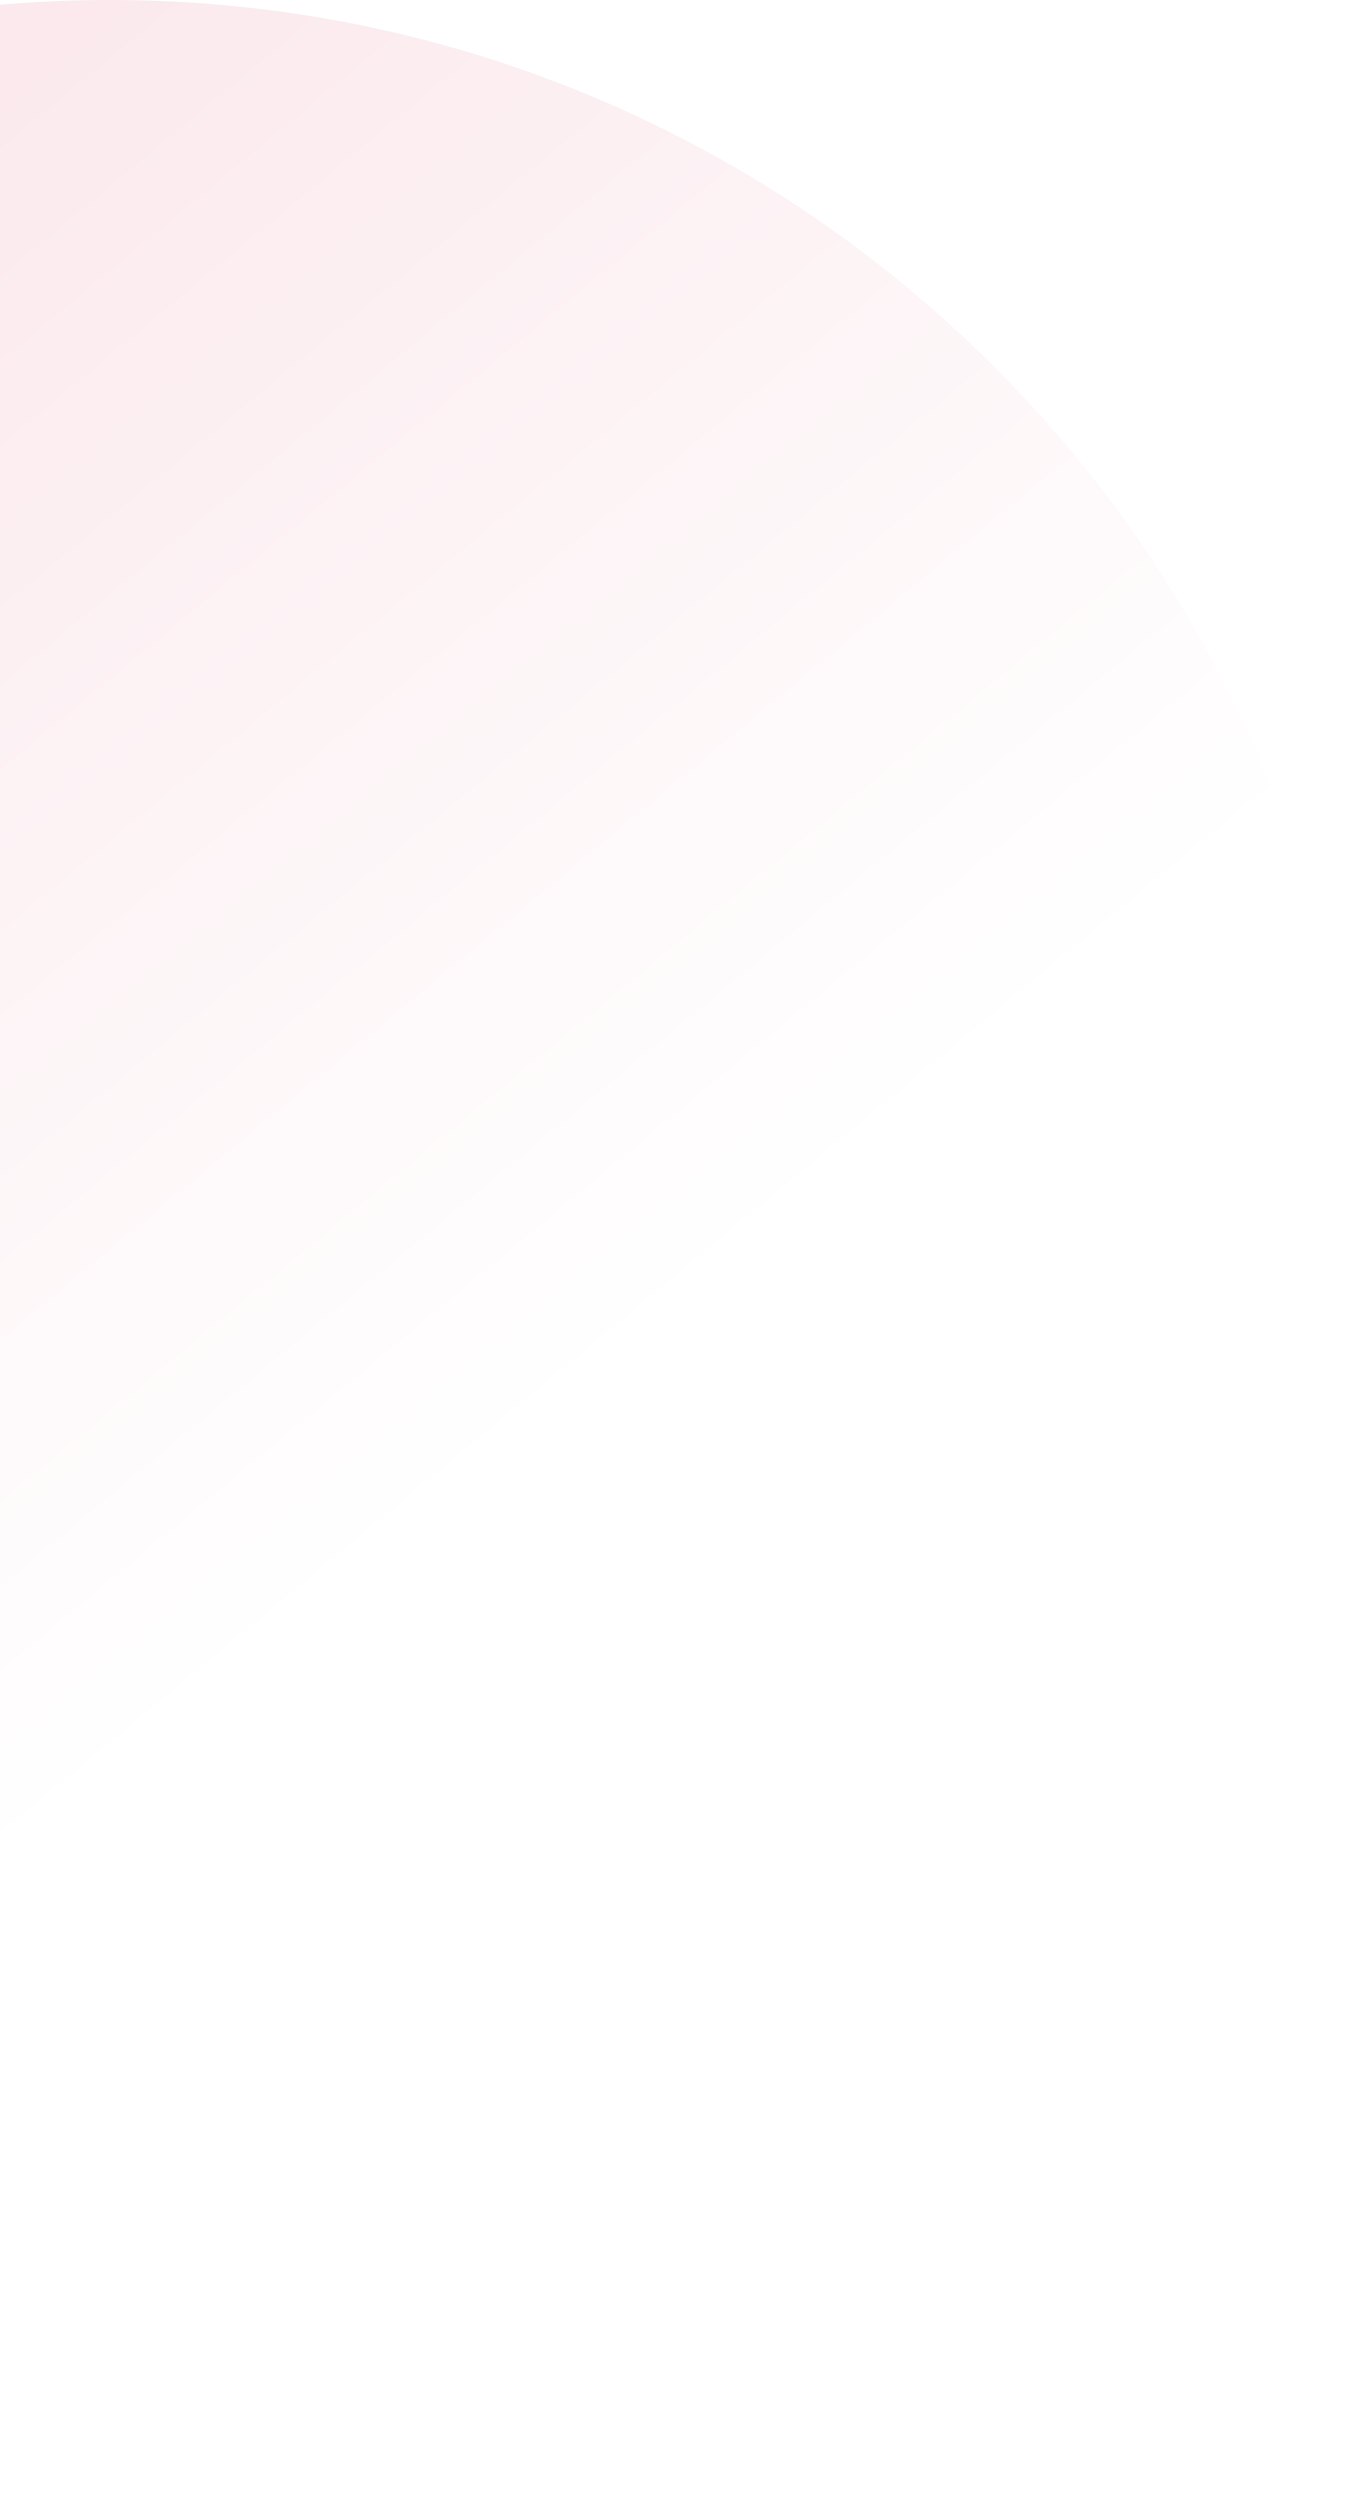
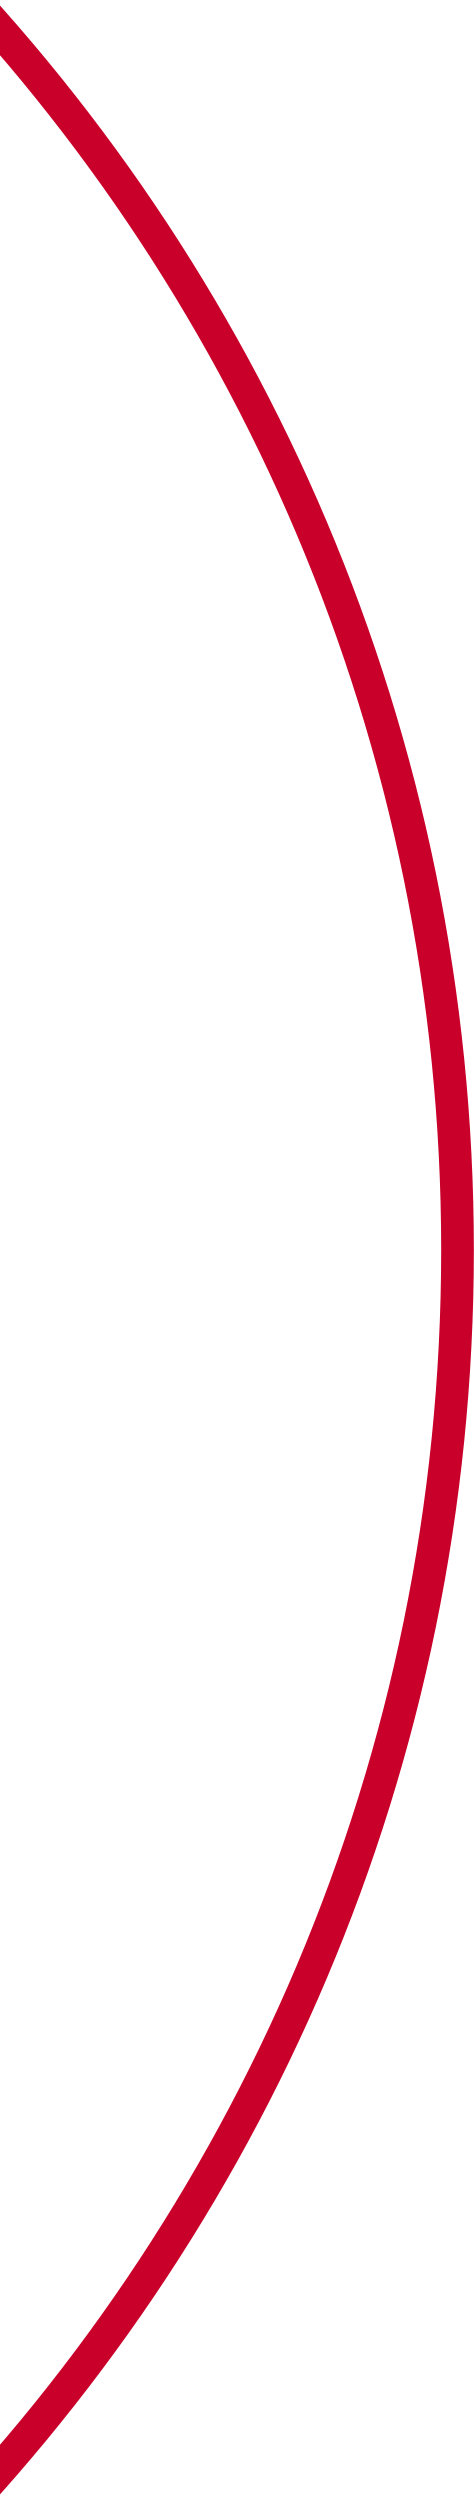
- <svg xmlns="http://www.w3.org/2000/svg" width="192" height="353" viewBox="0 0 192 353">
-   <defs>
-     <linearGradient id="prefix__a" x1="15.036%" x2="50%" y1="57.638%" y2="100%">
-       <stop offset="0%" stop-color="#FFF" />
-       <stop offset="100%" stop-color="#D1002C" />
-     </linearGradient>
-   </defs>
-   <circle cx="15.5" cy="1657.5" r="176.5" fill="url(#prefix__a)" fill-rule="evenodd" opacity=".087" transform="rotate(180 15.5 917)" />
+ <svg xmlns="http://www.w3.org/2000/svg" width="29" height="153" viewBox="0 0 29 153">
+   <circle cx="-85.5" cy="597.5" r="113.5" fill="none" fill-rule="evenodd" stroke="#C9002A" stroke-width="2" transform="translate(0 -521)" />
</svg>
